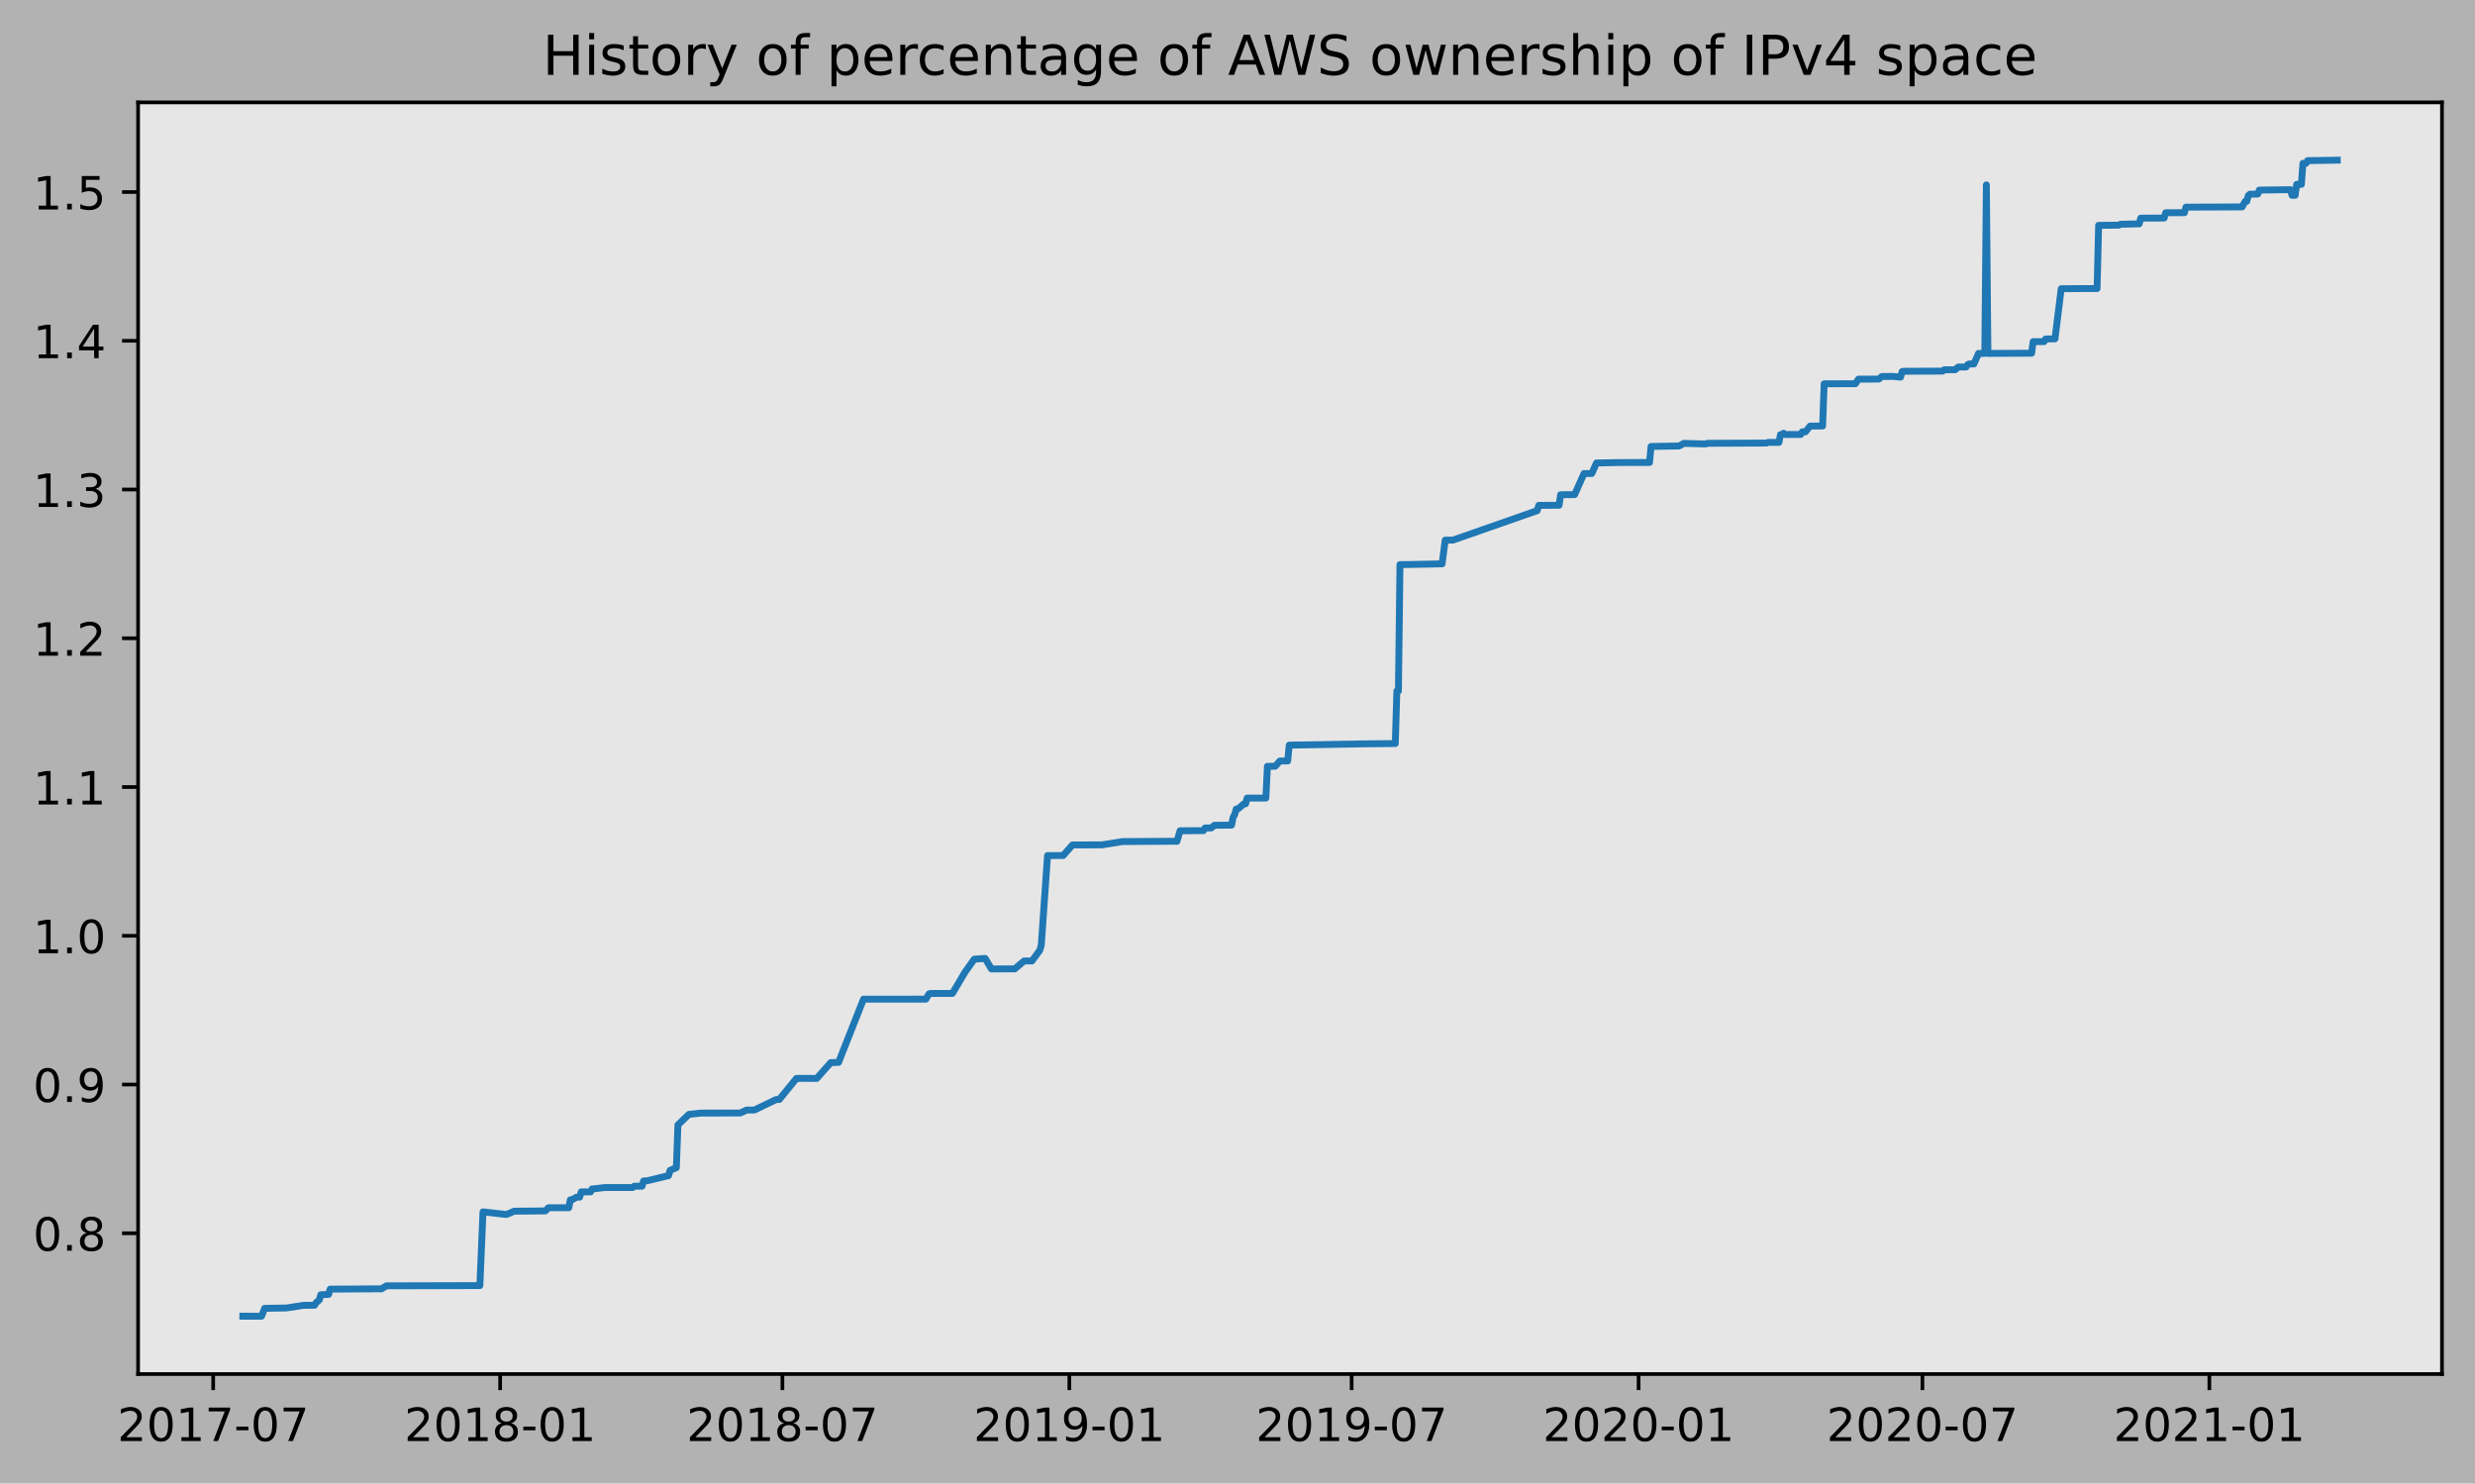
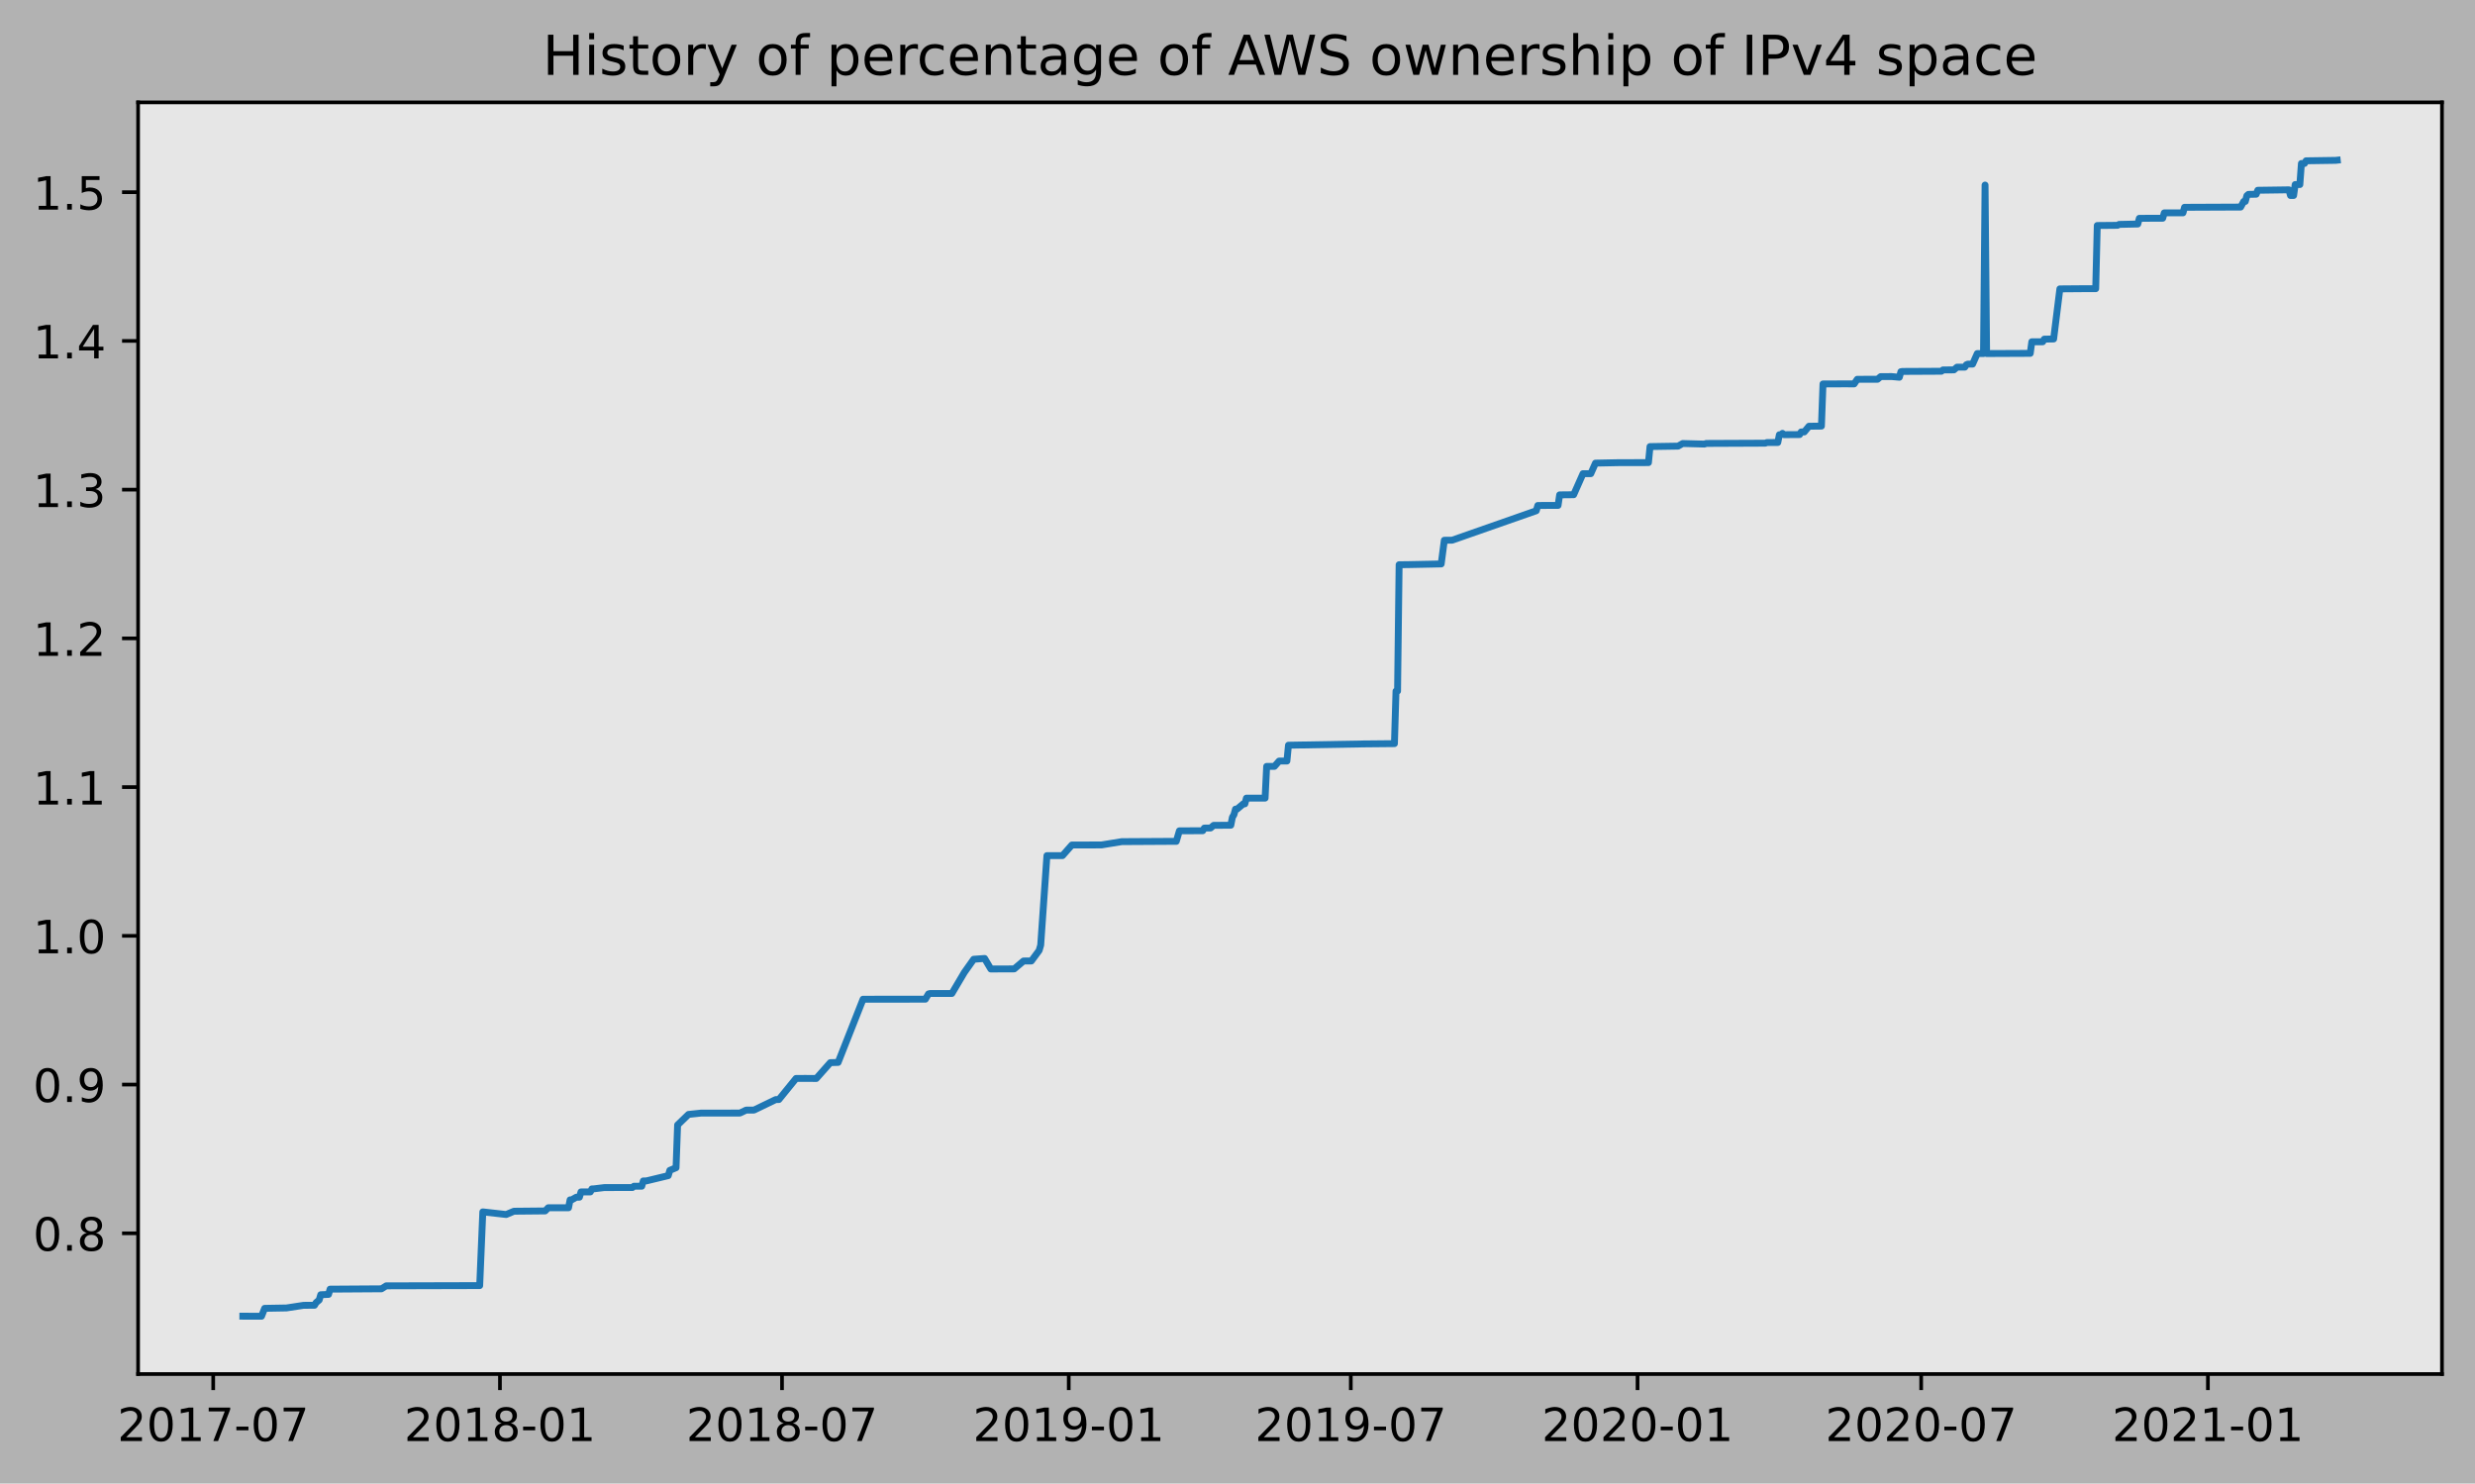
<svg xmlns="http://www.w3.org/2000/svg" xmlns:xlink="http://www.w3.org/1999/xlink" height="323.396pt" version="1.1" viewBox="0 0 539.503 323.396" width="539.503pt">
  <defs>
    <style type="text/css">
*{stroke-linecap:butt;stroke-linejoin:round;}
  </style>
  </defs>
  <g id="figure_1">
    <g id="patch_1">
      <path d="M 0 323.396  L 539.503 323.396  L 539.503 0  L 0 0  z " style="fill:#b2b2b2;" />
    </g>
    <g id="axes_1">
      <g id="patch_2">
        <path d="M 30.103 299.518  L 532.303 299.518  L 532.303 22.318  L 30.103 22.318  z " style="fill:#e6e6e6;" />
      </g>
      <g id="matplotlib.axis_1">
        <g id="xtick_1">
          <g id="line2d_1">
            <defs>
-               <path d="M 0 0  L 0 3.5  " id="m74faaadbb0" style="stroke:#000000;stroke-width:0.8;" />
-             </defs>
-             <g>
-               <use style="stroke:#000000;stroke-width:0.8;" x="46.471" xlink:href="#m74faaadbb0" y="299.518" />
+               <path d="M 0 0  L 0 3.5  " id="m5464a70d02" style="stroke:#000000;stroke-width:0.8;" />
+             </defs>
+             <g>
+               <use style="stroke:#000000;stroke-width:0.8;" x="46.476" xlink:href="#m5464a70d02" y="299.518" />
            </g>
          </g>
          <g id="text_1">
            <defs>
              <path d="M 19.188 8.297  L 53.609 8.297  L 53.609 0  L 7.328 0  L 7.328 8.297  Q 12.938 14.109 22.625 23.891  Q 32.328 33.688 34.812 36.531  Q 39.547 41.844 41.422 45.531  Q 43.312 49.219 43.312 52.781  Q 43.312 58.594 39.234 62.25  Q 35.156 65.922 28.609 65.922  Q 23.969 65.922 18.812 64.312  Q 13.672 62.703 7.812 59.422  L 7.812 69.391  Q 13.766 71.781 18.938 73  Q 24.125 74.219 28.422 74.219  Q 39.75 74.219 46.484 68.547  Q 53.219 62.891 53.219 53.422  Q 53.219 48.922 51.531 44.891  Q 49.859 40.875 45.406 35.406  Q 44.188 33.984 37.641 27.219  Q 31.109 20.453 19.188 8.297  z " id="DejaVuSans-50" />
              <path d="M 31.781 66.406  Q 24.172 66.406 20.328 58.906  Q 16.5 51.422 16.5 36.375  Q 16.5 21.391 20.328 13.891  Q 24.172 6.391 31.781 6.391  Q 39.453 6.391 43.281 13.891  Q 47.125 21.391 47.125 36.375  Q 47.125 51.422 43.281 58.906  Q 39.453 66.406 31.781 66.406  z M 31.781 74.219  Q 44.047 74.219 50.516 64.516  Q 56.984 54.828 56.984 36.375  Q 56.984 17.969 50.516 8.266  Q 44.047 -1.422 31.781 -1.422  Q 19.531 -1.422 13.062 8.266  Q 6.594 17.969 6.594 36.375  Q 6.594 54.828 13.062 64.516  Q 19.531 74.219 31.781 74.219  z " id="DejaVuSans-48" />
              <path d="M 12.406 8.297  L 28.516 8.297  L 28.516 63.922  L 10.984 60.406  L 10.984 69.391  L 28.422 72.906  L 38.281 72.906  L 38.281 8.297  L 54.391 8.297  L 54.391 0  L 12.406 0  z " id="DejaVuSans-49" />
              <path d="M 8.203 72.906  L 55.078 72.906  L 55.078 68.703  L 28.609 0  L 18.312 0  L 43.219 64.594  L 8.203 64.594  z " id="DejaVuSans-55" />
              <path d="M 4.891 31.391  L 31.203 31.391  L 31.203 23.391  L 4.891 23.391  z " id="DejaVuSans-45" />
            </defs>
-             <g transform="translate(25.58005 314.1166)scale(0.1 -0.1)">
+             <g transform="translate(25.58485 314.1166)scale(0.1 -0.1)">
              <use xlink:href="#DejaVuSans-50" />
              <use x="63.623" xlink:href="#DejaVuSans-48" />
              <use x="127.246" xlink:href="#DejaVuSans-49" />
              <use x="190.869" xlink:href="#DejaVuSans-55" />
              <use x="254.492" xlink:href="#DejaVuSans-45" />
              <use x="290.576" xlink:href="#DejaVuSans-48" />
              <use x="354.199" xlink:href="#DejaVuSans-55" />
            </g>
          </g>
        </g>
        <g id="xtick_2">
          <g id="line2d_2">
            <g>
-               <use style="stroke:#000000;stroke-width:0.8;" x="109.021" xlink:href="#m74faaadbb0" y="299.518" />
+               <use style="stroke:#000000;stroke-width:0.8;" x="108.98" xlink:href="#m5464a70d02" y="299.518" />
            </g>
          </g>
          <g id="text_2">
            <defs>
              <path d="M 31.781 34.625  Q 24.75 34.625 20.719 30.859  Q 16.703 27.094 16.703 20.516  Q 16.703 13.922 20.719 10.156  Q 24.75 6.391 31.781 6.391  Q 38.812 6.391 42.859 10.172  Q 46.922 13.969 46.922 20.516  Q 46.922 27.094 42.891 30.859  Q 38.875 34.625 31.781 34.625  z M 21.922 38.812  Q 15.578 40.375 12.031 44.719  Q 8.5 49.078 8.5 55.328  Q 8.5 64.062 14.719 69.141  Q 20.953 74.219 31.781 74.219  Q 42.672 74.219 48.875 69.141  Q 55.078 64.062 55.078 55.328  Q 55.078 49.078 51.531 44.719  Q 48 40.375 41.703 38.812  Q 48.828 37.156 52.797 32.312  Q 56.781 27.484 56.781 20.516  Q 56.781 9.906 50.312 4.234  Q 43.844 -1.422 31.781 -1.422  Q 19.734 -1.422 13.25 4.234  Q 6.781 9.906 6.781 20.516  Q 6.781 27.484 10.781 32.312  Q 14.797 37.156 21.922 38.812  z M 18.312 54.391  Q 18.312 48.734 21.844 45.562  Q 25.391 42.391 31.781 42.391  Q 38.141 42.391 41.719 45.562  Q 45.312 48.734 45.312 54.391  Q 45.312 60.062 41.719 63.234  Q 38.141 66.406 31.781 66.406  Q 25.391 66.406 21.844 63.234  Q 18.312 60.062 18.312 54.391  z " id="DejaVuSans-56" />
            </defs>
-             <g transform="translate(88.12983 314.1166)scale(0.1 -0.1)">
+             <g transform="translate(88.0881 314.1166)scale(0.1 -0.1)">
              <use xlink:href="#DejaVuSans-50" />
              <use x="63.623" xlink:href="#DejaVuSans-48" />
              <use x="127.246" xlink:href="#DejaVuSans-49" />
              <use x="190.869" xlink:href="#DejaVuSans-56" />
              <use x="254.492" xlink:href="#DejaVuSans-45" />
              <use x="290.576" xlink:href="#DejaVuSans-48" />
              <use x="354.199" xlink:href="#DejaVuSans-49" />
            </g>
          </g>
        </g>
        <g id="xtick_3">
          <g id="line2d_3">
            <g>
-               <use style="stroke:#000000;stroke-width:0.8;" x="170.551" xlink:href="#m74faaadbb0" y="299.518" />
+               <use style="stroke:#000000;stroke-width:0.8;" x="170.464" xlink:href="#m5464a70d02" y="299.518" />
            </g>
          </g>
          <g id="text_3">
-             <g transform="translate(149.6598 314.1166)scale(0.1 -0.1)">
+             <g transform="translate(149.5723 314.1166)scale(0.1 -0.1)">
              <use xlink:href="#DejaVuSans-50" />
              <use x="63.623" xlink:href="#DejaVuSans-48" />
              <use x="127.246" xlink:href="#DejaVuSans-49" />
              <use x="190.869" xlink:href="#DejaVuSans-56" />
              <use x="254.492" xlink:href="#DejaVuSans-45" />
              <use x="290.576" xlink:href="#DejaVuSans-48" />
              <use x="354.199" xlink:href="#DejaVuSans-55" />
            </g>
          </g>
        </g>
        <g id="xtick_4">
          <g id="line2d_4">
            <g>
-               <use style="stroke:#000000;stroke-width:0.8;" x="233.101" xlink:href="#m74faaadbb0" y="299.518" />
+               <use style="stroke:#000000;stroke-width:0.8;" x="232.967" xlink:href="#m5464a70d02" y="299.518" />
            </g>
          </g>
          <g id="text_4">
            <defs>
              <path d="M 10.984 1.516  L 10.984 10.5  Q 14.703 8.734 18.5 7.812  Q 22.312 6.891 25.984 6.891  Q 35.75 6.891 40.891 13.453  Q 46.047 20.016 46.781 33.406  Q 43.953 29.203 39.594 26.953  Q 35.25 24.703 29.984 24.703  Q 19.047 24.703 12.672 31.312  Q 6.297 37.938 6.297 49.422  Q 6.297 60.641 12.938 67.422  Q 19.578 74.219 30.609 74.219  Q 43.266 74.219 49.922 64.516  Q 56.594 54.828 56.594 36.375  Q 56.594 19.141 48.406 8.859  Q 40.234 -1.422 26.422 -1.422  Q 22.703 -1.422 18.891 -0.688  Q 15.094 0.047 10.984 1.516  z M 30.609 32.422  Q 37.25 32.422 41.125 36.953  Q 45.016 41.5 45.016 49.422  Q 45.016 57.281 41.125 61.844  Q 37.25 66.406 30.609 66.406  Q 23.969 66.406 20.094 61.844  Q 16.219 57.281 16.219 49.422  Q 16.219 41.5 20.094 36.953  Q 23.969 32.422 30.609 32.422  z " id="DejaVuSans-57" />
            </defs>
-             <g transform="translate(212.2096 314.1166)scale(0.1 -0.1)">
+             <g transform="translate(212.0755 314.1166)scale(0.1 -0.1)">
              <use xlink:href="#DejaVuSans-50" />
              <use x="63.623" xlink:href="#DejaVuSans-48" />
              <use x="127.246" xlink:href="#DejaVuSans-49" />
              <use x="190.869" xlink:href="#DejaVuSans-57" />
              <use x="254.492" xlink:href="#DejaVuSans-45" />
              <use x="290.576" xlink:href="#DejaVuSans-48" />
              <use x="354.199" xlink:href="#DejaVuSans-49" />
            </g>
          </g>
        </g>
        <g id="xtick_5">
          <g id="line2d_5">
            <g>
-               <use style="stroke:#000000;stroke-width:0.8;" x="294.631" xlink:href="#m74faaadbb0" y="299.518" />
+               <use style="stroke:#000000;stroke-width:0.8;" x="294.451" xlink:href="#m5464a70d02" y="299.518" />
            </g>
          </g>
          <g id="text_5">
-             <g transform="translate(273.7395 314.1166)scale(0.1 -0.1)">
+             <g transform="translate(273.5597 314.1166)scale(0.1 -0.1)">
              <use xlink:href="#DejaVuSans-50" />
              <use x="63.623" xlink:href="#DejaVuSans-48" />
              <use x="127.246" xlink:href="#DejaVuSans-49" />
              <use x="190.869" xlink:href="#DejaVuSans-57" />
              <use x="254.492" xlink:href="#DejaVuSans-45" />
              <use x="290.576" xlink:href="#DejaVuSans-48" />
              <use x="354.199" xlink:href="#DejaVuSans-55" />
            </g>
          </g>
        </g>
        <g id="xtick_6">
          <g id="line2d_6">
            <g>
-               <use style="stroke:#000000;stroke-width:0.8;" x="357.181" xlink:href="#m74faaadbb0" y="299.518" />
+               <use style="stroke:#000000;stroke-width:0.8;" x="356.954" xlink:href="#m5464a70d02" y="299.518" />
            </g>
          </g>
          <g id="text_6">
-             <g transform="translate(336.2893 314.1166)scale(0.1 -0.1)">
+             <g transform="translate(336.0629 314.1166)scale(0.1 -0.1)">
              <use xlink:href="#DejaVuSans-50" />
              <use x="63.623" xlink:href="#DejaVuSans-48" />
              <use x="127.246" xlink:href="#DejaVuSans-50" />
              <use x="190.869" xlink:href="#DejaVuSans-48" />
              <use x="254.492" xlink:href="#DejaVuSans-45" />
              <use x="290.576" xlink:href="#DejaVuSans-48" />
              <use x="354.199" xlink:href="#DejaVuSans-49" />
            </g>
          </g>
        </g>
        <g id="xtick_7">
          <g id="line2d_7">
            <g>
-               <use style="stroke:#000000;stroke-width:0.8;" x="419.051" xlink:href="#m74faaadbb0" y="299.518" />
+               <use style="stroke:#000000;stroke-width:0.8;" x="418.778" xlink:href="#m5464a70d02" y="299.518" />
            </g>
          </g>
          <g id="text_7">
-             <g transform="translate(398.1592 314.1166)scale(0.1 -0.1)">
+             <g transform="translate(397.8868 314.1166)scale(0.1 -0.1)">
              <use xlink:href="#DejaVuSans-50" />
              <use x="63.623" xlink:href="#DejaVuSans-48" />
              <use x="127.246" xlink:href="#DejaVuSans-50" />
              <use x="190.869" xlink:href="#DejaVuSans-48" />
              <use x="254.492" xlink:href="#DejaVuSans-45" />
              <use x="290.576" xlink:href="#DejaVuSans-48" />
              <use x="354.199" xlink:href="#DejaVuSans-55" />
            </g>
          </g>
        </g>
        <g id="xtick_8">
          <g id="line2d_8">
            <g>
-               <use style="stroke:#000000;stroke-width:0.8;" x="481.6" xlink:href="#m74faaadbb0" y="299.518" />
+               <use style="stroke:#000000;stroke-width:0.8;" x="481.281" xlink:href="#m5464a70d02" y="299.518" />
            </g>
          </g>
          <g id="text_8">
-             <g transform="translate(460.709 314.1166)scale(0.1 -0.1)">
+             <g transform="translate(460.39 314.1166)scale(0.1 -0.1)">
              <use xlink:href="#DejaVuSans-50" />
              <use x="63.623" xlink:href="#DejaVuSans-48" />
              <use x="127.246" xlink:href="#DejaVuSans-50" />
              <use x="190.869" xlink:href="#DejaVuSans-49" />
              <use x="254.492" xlink:href="#DejaVuSans-45" />
              <use x="290.576" xlink:href="#DejaVuSans-48" />
              <use x="354.199" xlink:href="#DejaVuSans-49" />
            </g>
          </g>
        </g>
      </g>
      <g id="matplotlib.axis_2">
        <g id="ytick_1">
          <g id="line2d_9">
            <defs>
-               <path d="M 0 0  L -3.5 0  " id="md4d86394ca" style="stroke:#000000;stroke-width:0.8;" />
-             </defs>
-             <g>
-               <use style="stroke:#000000;stroke-width:0.8;" x="30.103" xlink:href="#md4d86394ca" y="268.834" />
+               <path d="M 0 0  L -3.5 0  " id="me99e61b76b" style="stroke:#000000;stroke-width:0.8;" />
+             </defs>
+             <g>
+               <use style="stroke:#000000;stroke-width:0.8;" x="30.103" xlink:href="#me99e61b76b" y="268.836" />
            </g>
          </g>
          <g id="text_9">
            <defs>
              <path d="M 10.688 12.406  L 21 12.406  L 21 0  L 10.688 0  z " id="DejaVuSans-46" />
            </defs>
-             <g transform="translate(7.2 272.6329)scale(0.1 -0.1)">
+             <g transform="translate(7.2 272.6356)scale(0.1 -0.1)">
              <use xlink:href="#DejaVuSans-48" />
              <use x="63.623" xlink:href="#DejaVuSans-46" />
              <use x="95.41" xlink:href="#DejaVuSans-56" />
            </g>
          </g>
        </g>
        <g id="ytick_2">
          <g id="line2d_10">
            <g>
-               <use style="stroke:#000000;stroke-width:0.8;" x="30.103" xlink:href="#md4d86394ca" y="236.409" />
+               <use style="stroke:#000000;stroke-width:0.8;" x="30.103" xlink:href="#me99e61b76b" y="236.416" />
            </g>
          </g>
          <g id="text_10">
-             <g transform="translate(7.2 240.2079)scale(0.1 -0.1)">
+             <g transform="translate(7.2 240.2155)scale(0.1 -0.1)">
              <use xlink:href="#DejaVuSans-48" />
              <use x="63.623" xlink:href="#DejaVuSans-46" />
              <use x="95.41" xlink:href="#DejaVuSans-57" />
            </g>
          </g>
        </g>
        <g id="ytick_3">
          <g id="line2d_11">
            <g>
-               <use style="stroke:#000000;stroke-width:0.8;" x="30.103" xlink:href="#md4d86394ca" y="203.984" />
+               <use style="stroke:#000000;stroke-width:0.8;" x="30.103" xlink:href="#me99e61b76b" y="203.996" />
            </g>
          </g>
          <g id="text_11">
-             <g transform="translate(7.2 207.7829)scale(0.1 -0.1)">
+             <g transform="translate(7.2 207.7954)scale(0.1 -0.1)">
              <use xlink:href="#DejaVuSans-49" />
              <use x="63.623" xlink:href="#DejaVuSans-46" />
              <use x="95.41" xlink:href="#DejaVuSans-48" />
            </g>
          </g>
        </g>
        <g id="ytick_4">
          <g id="line2d_12">
            <g>
-               <use style="stroke:#000000;stroke-width:0.8;" x="30.103" xlink:href="#md4d86394ca" y="171.559" />
+               <use style="stroke:#000000;stroke-width:0.8;" x="30.103" xlink:href="#me99e61b76b" y="171.576" />
            </g>
          </g>
          <g id="text_12">
-             <g transform="translate(7.2 175.3579)scale(0.1 -0.1)">
+             <g transform="translate(7.2 175.3753)scale(0.1 -0.1)">
              <use xlink:href="#DejaVuSans-49" />
              <use x="63.623" xlink:href="#DejaVuSans-46" />
              <use x="95.41" xlink:href="#DejaVuSans-49" />
            </g>
          </g>
        </g>
        <g id="ytick_5">
          <g id="line2d_13">
            <g>
-               <use style="stroke:#000000;stroke-width:0.8;" x="30.103" xlink:href="#md4d86394ca" y="139.134" />
+               <use style="stroke:#000000;stroke-width:0.8;" x="30.103" xlink:href="#me99e61b76b" y="139.156" />
            </g>
          </g>
          <g id="text_13">
-             <g transform="translate(7.2 142.9329)scale(0.1 -0.1)">
+             <g transform="translate(7.2 142.9552)scale(0.1 -0.1)">
              <use xlink:href="#DejaVuSans-49" />
              <use x="63.623" xlink:href="#DejaVuSans-46" />
              <use x="95.41" xlink:href="#DejaVuSans-50" />
            </g>
          </g>
        </g>
        <g id="ytick_6">
          <g id="line2d_14">
            <g>
-               <use style="stroke:#000000;stroke-width:0.8;" x="30.103" xlink:href="#md4d86394ca" y="106.709" />
+               <use style="stroke:#000000;stroke-width:0.8;" x="30.103" xlink:href="#me99e61b76b" y="106.736" />
            </g>
          </g>
          <g id="text_14">
            <defs>
              <path d="M 40.578 39.312  Q 47.656 37.797 51.625 33  Q 55.609 28.219 55.609 21.188  Q 55.609 10.406 48.188 4.484  Q 40.766 -1.422 27.094 -1.422  Q 22.516 -1.422 17.656 -0.516  Q 12.797 0.391 7.625 2.203  L 7.625 11.719  Q 11.719 9.328 16.594 8.109  Q 21.484 6.891 26.812 6.891  Q 36.078 6.891 40.938 10.547  Q 45.797 14.203 45.797 21.188  Q 45.797 27.641 41.281 31.266  Q 36.766 34.906 28.719 34.906  L 20.219 34.906  L 20.219 43.016  L 29.109 43.016  Q 36.375 43.016 40.234 45.922  Q 44.094 48.828 44.094 54.297  Q 44.094 59.906 40.109 62.906  Q 36.141 65.922 28.719 65.922  Q 24.656 65.922 20.016 65.031  Q 15.375 64.156 9.812 62.312  L 9.812 71.094  Q 15.438 72.656 20.344 73.438  Q 25.25 74.219 29.594 74.219  Q 40.828 74.219 47.359 69.109  Q 53.906 64.016 53.906 55.328  Q 53.906 49.266 50.438 45.094  Q 46.969 40.922 40.578 39.312  z " id="DejaVuSans-51" />
            </defs>
-             <g transform="translate(7.2 110.5079)scale(0.1 -0.1)">
+             <g transform="translate(7.2 110.5351)scale(0.1 -0.1)">
              <use xlink:href="#DejaVuSans-49" />
              <use x="63.623" xlink:href="#DejaVuSans-46" />
              <use x="95.41" xlink:href="#DejaVuSans-51" />
            </g>
          </g>
        </g>
        <g id="ytick_7">
          <g id="line2d_15">
            <g>
-               <use style="stroke:#000000;stroke-width:0.8;" x="30.103" xlink:href="#md4d86394ca" y="74.284" />
+               <use style="stroke:#000000;stroke-width:0.8;" x="30.103" xlink:href="#me99e61b76b" y="74.316" />
            </g>
          </g>
          <g id="text_15">
            <defs>
              <path d="M 37.797 64.312  L 12.891 25.391  L 37.797 25.391  z M 35.203 72.906  L 47.609 72.906  L 47.609 25.391  L 58.016 25.391  L 58.016 17.188  L 47.609 17.188  L 47.609 0  L 37.797 0  L 37.797 17.188  L 4.891 17.188  L 4.891 26.703  z " id="DejaVuSans-52" />
            </defs>
-             <g transform="translate(7.2 78.08286)scale(0.1 -0.1)">
+             <g transform="translate(7.2 78.11502)scale(0.1 -0.1)">
              <use xlink:href="#DejaVuSans-49" />
              <use x="63.623" xlink:href="#DejaVuSans-46" />
              <use x="95.41" xlink:href="#DejaVuSans-52" />
            </g>
          </g>
        </g>
        <g id="ytick_8">
          <g id="line2d_16">
            <g>
-               <use style="stroke:#000000;stroke-width:0.8;" x="30.103" xlink:href="#md4d86394ca" y="41.859" />
+               <use style="stroke:#000000;stroke-width:0.8;" x="30.103" xlink:href="#me99e61b76b" y="41.896" />
            </g>
          </g>
          <g id="text_16">
            <defs>
              <path d="M 10.797 72.906  L 49.516 72.906  L 49.516 64.594  L 19.828 64.594  L 19.828 46.734  Q 21.969 47.469 24.109 47.828  Q 26.266 48.188 28.422 48.188  Q 40.625 48.188 47.75 41.5  Q 54.891 34.812 54.891 23.391  Q 54.891 11.625 47.562 5.094  Q 40.234 -1.422 26.906 -1.422  Q 22.312 -1.422 17.547 -0.641  Q 12.797 0.141 7.719 1.703  L 7.719 11.625  Q 12.109 9.234 16.797 8.062  Q 21.484 6.891 26.703 6.891  Q 35.156 6.891 40.078 11.328  Q 45.016 15.766 45.016 23.391  Q 45.016 31 40.078 35.438  Q 35.156 39.891 26.703 39.891  Q 22.75 39.891 18.812 39.016  Q 14.891 38.141 10.797 36.281  z " id="DejaVuSans-53" />
            </defs>
-             <g transform="translate(7.2 45.65786)scale(0.1 -0.1)">
+             <g transform="translate(7.2 45.69492)scale(0.1 -0.1)">
              <use xlink:href="#DejaVuSans-49" />
              <use x="63.623" xlink:href="#DejaVuSans-46" />
              <use x="95.41" xlink:href="#DejaVuSans-53" />
            </g>
          </g>
        </g>
      </g>
      <g id="line2d_17">
-         <path clip-path="url(#p7c7e7de46e)" d="M 52.93 286.906  L 57.01 286.918  L 57.69 285.196  L 62.449 285.111  L 66.188 284.537  L 68.568 284.525  L 68.908 283.951  L 69.588 283.377  L 69.928 282.229  L 71.627 282.157  L 71.967 281.009  L 83.185 280.935  L 84.205 280.289  L 104.602 280.236  L 105.282 264.165  L 110.381 264.739  L 112.081 264.021  L 118.88 263.956  L 119.56 263.265  L 123.979 263.267  L 124.319 261.545  L 124.659 261.541  L 125.679 260.965  L 126.358 260.962  L 126.698 259.814  L 128.738 259.812  L 129.078 259.155  L 129.418 259.151  L 131.798 258.864  L 137.917 258.856  L 138.256 258.569  L 139.956 258.567  L 140.296 257.419  L 140.976 257.41  L 145.735 256.261  L 146.075 255.113  L 147.435 254.539  L 147.775 245.212  L 150.155 242.916  L 152.874 242.629  L 161.373 242.618  L 162.732 241.972  L 164.432 241.972  L 169.191 239.676  L 169.871 239.669  L 173.611 235.075  L 175.65 235.064  L 178.03 235.082  L 181.089 231.629  L 182.789 231.582  L 188.228 217.802  L 201.826 217.794  L 202.506 216.646  L 202.846 216.556  L 207.605 216.55  L 210.325 211.958  L 212.364 209.088  L 214.744 208.915  L 216.104 211.211  L 221.203 211.191  L 223.243 209.469  L 224.942 209.467  L 226.642 207.171  L 226.982 206.014  L 228.342 186.499  L 231.741 186.49  L 233.781 184.185  L 240.24 184.165  L 244.659 183.447  L 254.857 183.389  L 256.557 183.389  L 257.237 181.091  L 262.336 181.065  L 262.676 180.491  L 264.036 180.471  L 264.716 179.897  L 268.455 179.866  L 268.795 178.144  L 269.135 177.57  L 269.475 176.359  L 269.815 176.357  L 271.175 175.209  L 271.515 175.209  L 271.855 173.965  L 275.934 173.959  L 276.274 167.044  L 277.974 167.033  L 278.993 165.882  L 280.693 165.873  L 281.033 162.424  L 297.35 162.144  L 304.149 162.079  L 304.489 150.626  L 304.829 150.625  L 305.169 123.075  L 307.209 123.052  L 314.348 122.906  L 315.028 117.74  L 316.727 117.729  L 335.084 111.308  L 335.424 110.16  L 339.844 110.142  L 340.183 107.846  L 343.243 107.815  L 345.283 103.223  L 346.982 103.22  L 348.002 100.925  L 353.101 100.824  L 359.56 100.813  L 359.9 97.318  L 366.019 97.219  L 367.039 96.647  L 371.798 96.775  L 372.138 96.634  L 385.056 96.578  L 385.396 96.434  L 387.776 96.425  L 388.116 94.739  L 388.456 94.739  L 388.796 94.438  L 389.136 94.721  L 392.535 94.698  L 392.875 94.126  L 393.555 94.124  L 394.575 92.883  L 397.294 92.854  L 397.634 83.666  L 402.053 83.646  L 404.433 83.65  L 405.113 82.646  L 409.532 82.641  L 410.212 82.067  L 412.592 82.051  L 414.291 82.203  L 414.631 80.992  L 414.971 80.936  L 423.47 80.893  L 423.81 80.606  L 426.189 80.596  L 426.869 80.006  L 428.569 79.999  L 428.909 79.479  L 429.249 79.336  L 430.269 79.336  L 431.289 77.04  L 432.648 77.04  L 432.988 40.303  L 433.328 77.037  L 442.847 76.994  L 443.187 74.469  L 445.566 74.468  L 445.906 73.892  L 447.946 73.861  L 449.306 62.937  L 454.405 62.896  L 457.124 62.897  L 457.464 49.121  L 461.884 49.081  L 462.224 48.882  L 466.303 48.794  L 466.643 47.556  L 471.742 47.534  L 472.082 46.366  L 476.161 46.359  L 476.501 45.153  L 488.739 45.1  L 489.419 43.871  L 489.759 43.871  L 490.099 42.622  L 490.439 42.331  L 492.139 42.297  L 492.479 41.436  L 499.278 41.34  L 499.617 42.576  L 500.297 42.572  L 500.637 40.191  L 501.657 40.191  L 501.997 35.599  L 502.677 35.595  L 503.017 35.014  L 509.476 34.918  L 509.476 34.918  " style="fill:none;stroke:#1f77b4;stroke-linecap:square;stroke-width:1.5;" />
+         <path clip-path="url(#p8abff4401b)" d="M 52.93 286.906  L 57.007 286.918  L 57.686 285.196  L 62.442 285.111  L 66.178 284.537  L 68.556 284.525  L 68.896 283.951  L 69.575 283.377  L 69.915 282.229  L 71.613 282.158  L 71.953 281.01  L 83.163 280.936  L 84.182 280.29  L 104.564 280.237  L 105.243 264.168  L 110.338 264.742  L 112.037 264.025  L 118.831 263.96  L 119.51 263.269  L 123.926 263.271  L 124.266 261.549  L 124.605 261.545  L 125.624 260.969  L 126.304 260.966  L 126.643 259.818  L 128.682 259.816  L 129.021 259.159  L 129.361 259.156  L 131.739 258.869  L 137.853 258.86  L 138.193 258.573  L 139.891 258.571  L 140.231 257.423  L 140.911 257.414  L 145.666 256.266  L 146.006 255.118  L 147.365 254.544  L 147.704 245.218  L 150.082 242.923  L 152.8 242.636  L 161.292 242.625  L 162.651 241.979  L 164.349 241.979  L 169.105 239.683  L 169.784 239.677  L 173.521 235.083  L 175.559 235.072  L 177.937 235.09  L 180.994 231.637  L 182.693 231.59  L 188.128 217.812  L 201.715 217.804  L 202.395 216.657  L 202.734 216.567  L 207.49 216.56  L 210.208 211.969  L 212.246 209.1  L 214.624 208.927  L 215.982 211.223  L 221.078 211.202  L 223.116 209.481  L 224.814 209.478  L 226.513 207.183  L 226.852 206.026  L 228.211 186.514  L 231.608 186.505  L 233.646 184.2  L 240.1 184.18  L 244.516 183.463  L 254.707 183.405  L 256.406 183.405  L 257.085 181.107  L 262.18 181.081  L 262.52 180.508  L 263.879 180.487  L 264.558 179.913  L 268.295 179.882  L 268.635 178.16  L 268.974 177.587  L 269.314 176.376  L 269.654 176.374  L 271.012 175.226  L 271.352 175.226  L 271.692 173.982  L 275.768 173.976  L 276.108 167.062  L 277.806 167.051  L 278.825 165.9  L 280.524 165.891  L 280.863 162.443  L 297.169 162.163  L 303.962 162.098  L 304.302 150.647  L 304.642 150.646  L 304.982 123.099  L 307.02 123.076  L 314.153 122.931  L 314.833 117.766  L 316.531 117.755  L 334.874 111.334  L 335.214 110.186  L 339.63 110.169  L 339.97 107.873  L 343.027 107.842  L 345.065 103.25  L 346.764 103.248  L 347.783 100.953  L 352.878 100.852  L 359.332 100.841  L 359.672 97.346  L 365.786 97.248  L 366.805 96.676  L 371.561 96.804  L 371.901 96.662  L 384.809 96.606  L 385.149 96.463  L 387.527 96.454  L 387.866 94.768  L 388.206 94.768  L 388.546 94.467  L 388.885 94.75  L 392.282 94.727  L 392.622 94.155  L 393.301 94.153  L 394.32 92.913  L 397.038 92.883  L 397.378 83.697  L 401.794 83.676  L 404.171 83.681  L 404.851 82.677  L 409.267 82.672  L 409.946 82.098  L 412.324 82.082  L 414.023 82.234  L 414.362 81.023  L 414.702 80.967  L 423.194 80.924  L 423.534 80.637  L 425.912 80.627  L 426.591 80.037  L 428.29 80.031  L 428.629 79.511  L 428.969 79.367  L 429.988 79.367  L 431.007 77.072  L 432.366 77.071  L 432.706 40.34  L 433.045 77.069  L 442.557 77.026  L 442.896 74.501  L 445.274 74.501  L 445.614 73.925  L 447.652 73.893  L 449.011 62.971  L 454.106 62.93  L 456.824 62.93  L 457.163 49.157  L 461.579 49.117  L 461.919 48.918  L 465.995 48.83  L 466.335 47.592  L 471.43 47.57  L 471.77 46.403  L 475.846 46.396  L 476.186 45.189  L 488.415 45.136  L 489.094 43.908  L 489.434 43.908  L 489.774 42.659  L 490.113 42.368  L 491.812 42.334  L 492.152 41.474  L 498.945 41.377  L 499.285 42.613  L 499.964 42.609  L 500.304 40.229  L 501.323 40.229  L 501.663 35.637  L 502.342 35.633  L 502.682 35.052  L 509.136 34.956  L 509.476 34.918  L 509.476 34.918  " style="fill:none;stroke:#1f77b4;stroke-linecap:square;stroke-width:1.5;" />
      </g>
      <g id="patch_3">
        <path d="M 30.103 299.518  L 30.103 22.318  " style="fill:none;stroke:#000000;stroke-linecap:square;stroke-linejoin:miter;stroke-width:0.8;" />
      </g>
      <g id="patch_4">
        <path d="M 532.303 299.518  L 532.303 22.318  " style="fill:none;stroke:#000000;stroke-linecap:square;stroke-linejoin:miter;stroke-width:0.8;" />
      </g>
      <g id="patch_5">
        <path d="M 30.103 299.518  L 532.303 299.518  " style="fill:none;stroke:#000000;stroke-linecap:square;stroke-linejoin:miter;stroke-width:0.8;" />
      </g>
      <g id="patch_6">
        <path d="M 30.103 22.318  L 532.303 22.318  " style="fill:none;stroke:#000000;stroke-linecap:square;stroke-linejoin:miter;stroke-width:0.8;" />
      </g>
      <g id="text_17">
        <defs>
          <path d="M 9.812 72.906  L 19.672 72.906  L 19.672 43.016  L 55.516 43.016  L 55.516 72.906  L 65.375 72.906  L 65.375 0  L 55.516 0  L 55.516 34.719  L 19.672 34.719  L 19.672 0  L 9.812 0  z " id="DejaVuSans-72" />
          <path d="M 9.422 54.688  L 18.406 54.688  L 18.406 0  L 9.422 0  z M 9.422 75.984  L 18.406 75.984  L 18.406 64.594  L 9.422 64.594  z " id="DejaVuSans-105" />
          <path d="M 44.281 53.078  L 44.281 44.578  Q 40.484 46.531 36.375 47.5  Q 32.281 48.484 27.875 48.484  Q 21.188 48.484 17.844 46.438  Q 14.5 44.391 14.5 40.281  Q 14.5 37.156 16.891 35.375  Q 19.281 33.594 26.516 31.984  L 29.594 31.297  Q 39.156 29.25 43.188 25.516  Q 47.219 21.781 47.219 15.094  Q 47.219 7.469 41.188 3.016  Q 35.156 -1.422 24.609 -1.422  Q 20.219 -1.422 15.453 -0.562  Q 10.688 0.297 5.422 2  L 5.422 11.281  Q 10.406 8.688 15.234 7.391  Q 20.062 6.109 24.812 6.109  Q 31.156 6.109 34.562 8.281  Q 37.984 10.453 37.984 14.406  Q 37.984 18.062 35.516 20.016  Q 33.062 21.969 24.703 23.781  L 21.578 24.516  Q 13.234 26.266 9.516 29.906  Q 5.812 33.547 5.812 39.891  Q 5.812 47.609 11.281 51.797  Q 16.75 56 26.812 56  Q 31.781 56 36.172 55.266  Q 40.578 54.547 44.281 53.078  z " id="DejaVuSans-115" />
          <path d="M 18.312 70.219  L 18.312 54.688  L 36.812 54.688  L 36.812 47.703  L 18.312 47.703  L 18.312 18.016  Q 18.312 11.328 20.141 9.422  Q 21.969 7.516 27.594 7.516  L 36.812 7.516  L 36.812 0  L 27.594 0  Q 17.188 0 13.234 3.875  Q 9.281 7.766 9.281 18.016  L 9.281 47.703  L 2.688 47.703  L 2.688 54.688  L 9.281 54.688  L 9.281 70.219  z " id="DejaVuSans-116" />
          <path d="M 30.609 48.391  Q 23.391 48.391 19.188 42.75  Q 14.984 37.109 14.984 27.297  Q 14.984 17.484 19.156 11.844  Q 23.344 6.203 30.609 6.203  Q 37.797 6.203 41.984 11.859  Q 46.188 17.531 46.188 27.297  Q 46.188 37.016 41.984 42.703  Q 37.797 48.391 30.609 48.391  z M 30.609 56  Q 42.328 56 49.016 48.375  Q 55.719 40.766 55.719 27.297  Q 55.719 13.875 49.016 6.219  Q 42.328 -1.422 30.609 -1.422  Q 18.844 -1.422 12.172 6.219  Q 5.516 13.875 5.516 27.297  Q 5.516 40.766 12.172 48.375  Q 18.844 56 30.609 56  z " id="DejaVuSans-111" />
          <path d="M 41.109 46.297  Q 39.594 47.172 37.812 47.578  Q 36.031 48 33.891 48  Q 26.266 48 22.188 43.047  Q 18.109 38.094 18.109 28.812  L 18.109 0  L 9.078 0  L 9.078 54.688  L 18.109 54.688  L 18.109 46.188  Q 20.953 51.172 25.484 53.578  Q 30.031 56 36.531 56  Q 37.453 56 38.578 55.875  Q 39.703 55.766 41.062 55.516  z " id="DejaVuSans-114" />
          <path d="M 32.172 -5.078  Q 28.375 -14.844 24.75 -17.812  Q 21.141 -20.797 15.094 -20.797  L 7.906 -20.797  L 7.906 -13.281  L 13.188 -13.281  Q 16.891 -13.281 18.938 -11.516  Q 21 -9.766 23.484 -3.219  L 25.094 0.875  L 2.984 54.688  L 12.5 54.688  L 29.594 11.922  L 46.688 54.688  L 56.203 54.688  z " id="DejaVuSans-121" />
          <path id="DejaVuSans-32" />
          <path d="M 37.109 75.984  L 37.109 68.5  L 28.516 68.5  Q 23.688 68.5 21.797 66.547  Q 19.922 64.594 19.922 59.516  L 19.922 54.688  L 34.719 54.688  L 34.719 47.703  L 19.922 47.703  L 19.922 0  L 10.891 0  L 10.891 47.703  L 2.297 47.703  L 2.297 54.688  L 10.891 54.688  L 10.891 58.5  Q 10.891 67.625 15.141 71.797  Q 19.391 75.984 28.609 75.984  z " id="DejaVuSans-102" />
          <path d="M 18.109 8.203  L 18.109 -20.797  L 9.078 -20.797  L 9.078 54.688  L 18.109 54.688  L 18.109 46.391  Q 20.953 51.266 25.266 53.625  Q 29.594 56 35.594 56  Q 45.562 56 51.781 48.094  Q 58.016 40.188 58.016 27.297  Q 58.016 14.406 51.781 6.484  Q 45.562 -1.422 35.594 -1.422  Q 29.594 -1.422 25.266 0.953  Q 20.953 3.328 18.109 8.203  z M 48.688 27.297  Q 48.688 37.203 44.609 42.844  Q 40.531 48.484 33.406 48.484  Q 26.266 48.484 22.188 42.844  Q 18.109 37.203 18.109 27.297  Q 18.109 17.391 22.188 11.75  Q 26.266 6.109 33.406 6.109  Q 40.531 6.109 44.609 11.75  Q 48.688 17.391 48.688 27.297  z " id="DejaVuSans-112" />
          <path d="M 56.203 29.594  L 56.203 25.203  L 14.891 25.203  Q 15.484 15.922 20.484 11.062  Q 25.484 6.203 34.422 6.203  Q 39.594 6.203 44.453 7.469  Q 49.312 8.734 54.109 11.281  L 54.109 2.781  Q 49.266 0.734 44.188 -0.344  Q 39.109 -1.422 33.891 -1.422  Q 20.797 -1.422 13.156 6.188  Q 5.516 13.812 5.516 26.812  Q 5.516 40.234 12.766 48.109  Q 20.016 56 32.328 56  Q 43.359 56 49.781 48.891  Q 56.203 41.797 56.203 29.594  z M 47.219 32.234  Q 47.125 39.594 43.094 43.984  Q 39.062 48.391 32.422 48.391  Q 24.906 48.391 20.391 44.141  Q 15.875 39.891 15.188 32.172  z " id="DejaVuSans-101" />
          <path d="M 48.781 52.594  L 48.781 44.188  Q 44.969 46.297 41.141 47.344  Q 37.312 48.391 33.406 48.391  Q 24.656 48.391 19.812 42.844  Q 14.984 37.312 14.984 27.297  Q 14.984 17.281 19.812 11.734  Q 24.656 6.203 33.406 6.203  Q 37.312 6.203 41.141 7.25  Q 44.969 8.297 48.781 10.406  L 48.781 2.094  Q 45.016 0.344 40.984 -0.531  Q 36.969 -1.422 32.422 -1.422  Q 20.062 -1.422 12.781 6.344  Q 5.516 14.109 5.516 27.297  Q 5.516 40.672 12.859 48.328  Q 20.219 56 33.016 56  Q 37.156 56 41.109 55.141  Q 45.062 54.297 48.781 52.594  z " id="DejaVuSans-99" />
          <path d="M 54.891 33.016  L 54.891 0  L 45.906 0  L 45.906 32.719  Q 45.906 40.484 42.875 44.328  Q 39.844 48.188 33.797 48.188  Q 26.516 48.188 22.312 43.547  Q 18.109 38.922 18.109 30.906  L 18.109 0  L 9.078 0  L 9.078 54.688  L 18.109 54.688  L 18.109 46.188  Q 21.344 51.125 25.703 53.562  Q 30.078 56 35.797 56  Q 45.219 56 50.047 50.172  Q 54.891 44.344 54.891 33.016  z " id="DejaVuSans-110" />
          <path d="M 34.281 27.484  Q 23.391 27.484 19.188 25  Q 14.984 22.516 14.984 16.5  Q 14.984 11.719 18.141 8.906  Q 21.297 6.109 26.703 6.109  Q 34.188 6.109 38.703 11.406  Q 43.219 16.703 43.219 25.484  L 43.219 27.484  z M 52.203 31.203  L 52.203 0  L 43.219 0  L 43.219 8.297  Q 40.141 3.328 35.547 0.953  Q 30.953 -1.422 24.312 -1.422  Q 15.922 -1.422 10.953 3.297  Q 6 8.016 6 15.922  Q 6 25.141 12.172 29.828  Q 18.359 34.516 30.609 34.516  L 43.219 34.516  L 43.219 35.406  Q 43.219 41.609 39.141 45  Q 35.062 48.391 27.688 48.391  Q 23 48.391 18.547 47.266  Q 14.109 46.141 10.016 43.891  L 10.016 52.203  Q 14.938 54.109 19.578 55.047  Q 24.219 56 28.609 56  Q 40.484 56 46.344 49.844  Q 52.203 43.703 52.203 31.203  z " id="DejaVuSans-97" />
          <path d="M 45.406 27.984  Q 45.406 37.75 41.375 43.109  Q 37.359 48.484 30.078 48.484  Q 22.859 48.484 18.828 43.109  Q 14.797 37.75 14.797 27.984  Q 14.797 18.266 18.828 12.891  Q 22.859 7.516 30.078 7.516  Q 37.359 7.516 41.375 12.891  Q 45.406 18.266 45.406 27.984  z M 54.391 6.781  Q 54.391 -7.172 48.188 -13.984  Q 42 -20.797 29.203 -20.797  Q 24.469 -20.797 20.266 -20.094  Q 16.062 -19.391 12.109 -17.922  L 12.109 -9.188  Q 16.062 -11.328 19.922 -12.344  Q 23.781 -13.375 27.781 -13.375  Q 36.625 -13.375 41.016 -8.766  Q 45.406 -4.156 45.406 5.172  L 45.406 9.625  Q 42.625 4.781 38.281 2.391  Q 33.938 0 27.875 0  Q 17.828 0 11.672 7.656  Q 5.516 15.328 5.516 27.984  Q 5.516 40.672 11.672 48.328  Q 17.828 56 27.875 56  Q 33.938 56 38.281 53.609  Q 42.625 51.219 45.406 46.391  L 45.406 54.688  L 54.391 54.688  z " id="DejaVuSans-103" />
          <path d="M 34.188 63.188  L 20.797 26.906  L 47.609 26.906  z M 28.609 72.906  L 39.797 72.906  L 67.578 0  L 57.328 0  L 50.688 18.703  L 17.828 18.703  L 11.188 0  L 0.781 0  z " id="DejaVuSans-65" />
          <path d="M 3.328 72.906  L 13.281 72.906  L 28.609 11.281  L 43.891 72.906  L 54.984 72.906  L 70.312 11.281  L 85.594 72.906  L 95.609 72.906  L 77.297 0  L 64.891 0  L 49.516 63.281  L 33.984 0  L 21.578 0  z " id="DejaVuSans-87" />
          <path d="M 53.516 70.516  L 53.516 60.891  Q 47.906 63.578 42.922 64.891  Q 37.938 66.219 33.297 66.219  Q 25.25 66.219 20.875 63.094  Q 16.5 59.969 16.5 54.203  Q 16.5 49.359 19.406 46.891  Q 22.312 44.438 30.422 42.922  L 36.375 41.703  Q 47.406 39.594 52.656 34.297  Q 57.906 29 57.906 20.125  Q 57.906 9.516 50.797 4.047  Q 43.703 -1.422 29.984 -1.422  Q 24.812 -1.422 18.969 -0.25  Q 13.141 0.922 6.891 3.219  L 6.891 13.375  Q 12.891 10.016 18.656 8.297  Q 24.422 6.594 29.984 6.594  Q 38.422 6.594 43.016 9.906  Q 47.609 13.234 47.609 19.391  Q 47.609 24.75 44.312 27.781  Q 41.016 30.812 33.5 32.328  L 27.484 33.5  Q 16.453 35.688 11.516 40.375  Q 6.594 45.062 6.594 53.422  Q 6.594 63.094 13.406 68.656  Q 20.219 74.219 32.172 74.219  Q 37.312 74.219 42.625 73.281  Q 47.953 72.359 53.516 70.516  z " id="DejaVuSans-83" />
          <path d="M 4.203 54.688  L 13.188 54.688  L 24.422 12.016  L 35.594 54.688  L 46.188 54.688  L 57.422 12.016  L 68.609 54.688  L 77.594 54.688  L 63.281 0  L 52.688 0  L 40.922 44.828  L 29.109 0  L 18.5 0  z " id="DejaVuSans-119" />
          <path d="M 54.891 33.016  L 54.891 0  L 45.906 0  L 45.906 32.719  Q 45.906 40.484 42.875 44.328  Q 39.844 48.188 33.797 48.188  Q 26.516 48.188 22.312 43.547  Q 18.109 38.922 18.109 30.906  L 18.109 0  L 9.078 0  L 9.078 75.984  L 18.109 75.984  L 18.109 46.188  Q 21.344 51.125 25.703 53.562  Q 30.078 56 35.797 56  Q 45.219 56 50.047 50.172  Q 54.891 44.344 54.891 33.016  z " id="DejaVuSans-104" />
          <path d="M 9.812 72.906  L 19.672 72.906  L 19.672 0  L 9.812 0  z " id="DejaVuSans-73" />
          <path d="M 19.672 64.797  L 19.672 37.406  L 32.078 37.406  Q 38.969 37.406 42.719 40.969  Q 46.484 44.531 46.484 51.125  Q 46.484 57.672 42.719 61.234  Q 38.969 64.797 32.078 64.797  z M 9.812 72.906  L 32.078 72.906  Q 44.344 72.906 50.609 67.359  Q 56.891 61.812 56.891 51.125  Q 56.891 40.328 50.609 34.812  Q 44.344 29.297 32.078 29.297  L 19.672 29.297  L 19.672 0  L 9.812 0  z " id="DejaVuSans-80" />
          <path d="M 2.984 54.688  L 12.5 54.688  L 29.594 8.797  L 46.688 54.688  L 56.203 54.688  L 35.688 0  L 23.484 0  z " id="DejaVuSans-118" />
        </defs>
        <g transform="translate(118.2778 16.31812)scale(0.12 -0.12)">
          <use xlink:href="#DejaVuSans-72" />
          <use x="75.195" xlink:href="#DejaVuSans-105" />
          <use x="102.979" xlink:href="#DejaVuSans-115" />
          <use x="155.078" xlink:href="#DejaVuSans-116" />
          <use x="194.287" xlink:href="#DejaVuSans-111" />
          <use x="255.469" xlink:href="#DejaVuSans-114" />
          <use x="296.582" xlink:href="#DejaVuSans-121" />
          <use x="355.762" xlink:href="#DejaVuSans-32" />
          <use x="387.549" xlink:href="#DejaVuSans-111" />
          <use x="448.73" xlink:href="#DejaVuSans-102" />
          <use x="483.936" xlink:href="#DejaVuSans-32" />
          <use x="515.723" xlink:href="#DejaVuSans-112" />
          <use x="579.199" xlink:href="#DejaVuSans-101" />
          <use x="640.723" xlink:href="#DejaVuSans-114" />
          <use x="679.586" xlink:href="#DejaVuSans-99" />
          <use x="734.566" xlink:href="#DejaVuSans-101" />
          <use x="796.09" xlink:href="#DejaVuSans-110" />
          <use x="859.469" xlink:href="#DejaVuSans-116" />
          <use x="898.678" xlink:href="#DejaVuSans-97" />
          <use x="959.957" xlink:href="#DejaVuSans-103" />
          <use x="1023.434" xlink:href="#DejaVuSans-101" />
          <use x="1084.957" xlink:href="#DejaVuSans-32" />
          <use x="1116.744" xlink:href="#DejaVuSans-111" />
          <use x="1177.926" xlink:href="#DejaVuSans-102" />
          <use x="1213.131" xlink:href="#DejaVuSans-32" />
          <use x="1244.918" xlink:href="#DejaVuSans-65" />
          <use x="1307.826" xlink:href="#DejaVuSans-87" />
          <use x="1406.703" xlink:href="#DejaVuSans-83" />
          <use x="1470.18" xlink:href="#DejaVuSans-32" />
          <use x="1501.967" xlink:href="#DejaVuSans-111" />
          <use x="1563.148" xlink:href="#DejaVuSans-119" />
          <use x="1644.936" xlink:href="#DejaVuSans-110" />
          <use x="1708.314" xlink:href="#DejaVuSans-101" />
          <use x="1769.838" xlink:href="#DejaVuSans-114" />
          <use x="1810.951" xlink:href="#DejaVuSans-115" />
          <use x="1863.051" xlink:href="#DejaVuSans-104" />
          <use x="1926.43" xlink:href="#DejaVuSans-105" />
          <use x="1954.213" xlink:href="#DejaVuSans-112" />
          <use x="2017.689" xlink:href="#DejaVuSans-32" />
          <use x="2049.477" xlink:href="#DejaVuSans-111" />
          <use x="2110.658" xlink:href="#DejaVuSans-102" />
          <use x="2145.863" xlink:href="#DejaVuSans-32" />
          <use x="2177.65" xlink:href="#DejaVuSans-73" />
          <use x="2207.143" xlink:href="#DejaVuSans-80" />
          <use x="2267.445" xlink:href="#DejaVuSans-118" />
          <use x="2326.625" xlink:href="#DejaVuSans-52" />
          <use x="2390.248" xlink:href="#DejaVuSans-32" />
          <use x="2422.035" xlink:href="#DejaVuSans-115" />
          <use x="2474.135" xlink:href="#DejaVuSans-112" />
          <use x="2537.611" xlink:href="#DejaVuSans-97" />
          <use x="2598.891" xlink:href="#DejaVuSans-99" />
          <use x="2653.871" xlink:href="#DejaVuSans-101" />
        </g>
      </g>
    </g>
  </g>
  <defs>
-     <clipPath id="p7c7e7de46e">
+     <clipPath id="p8abff4401b">
      <rect height="277.2" width="502.2" x="30.103" y="22.318" />
    </clipPath>
  </defs>
</svg>
